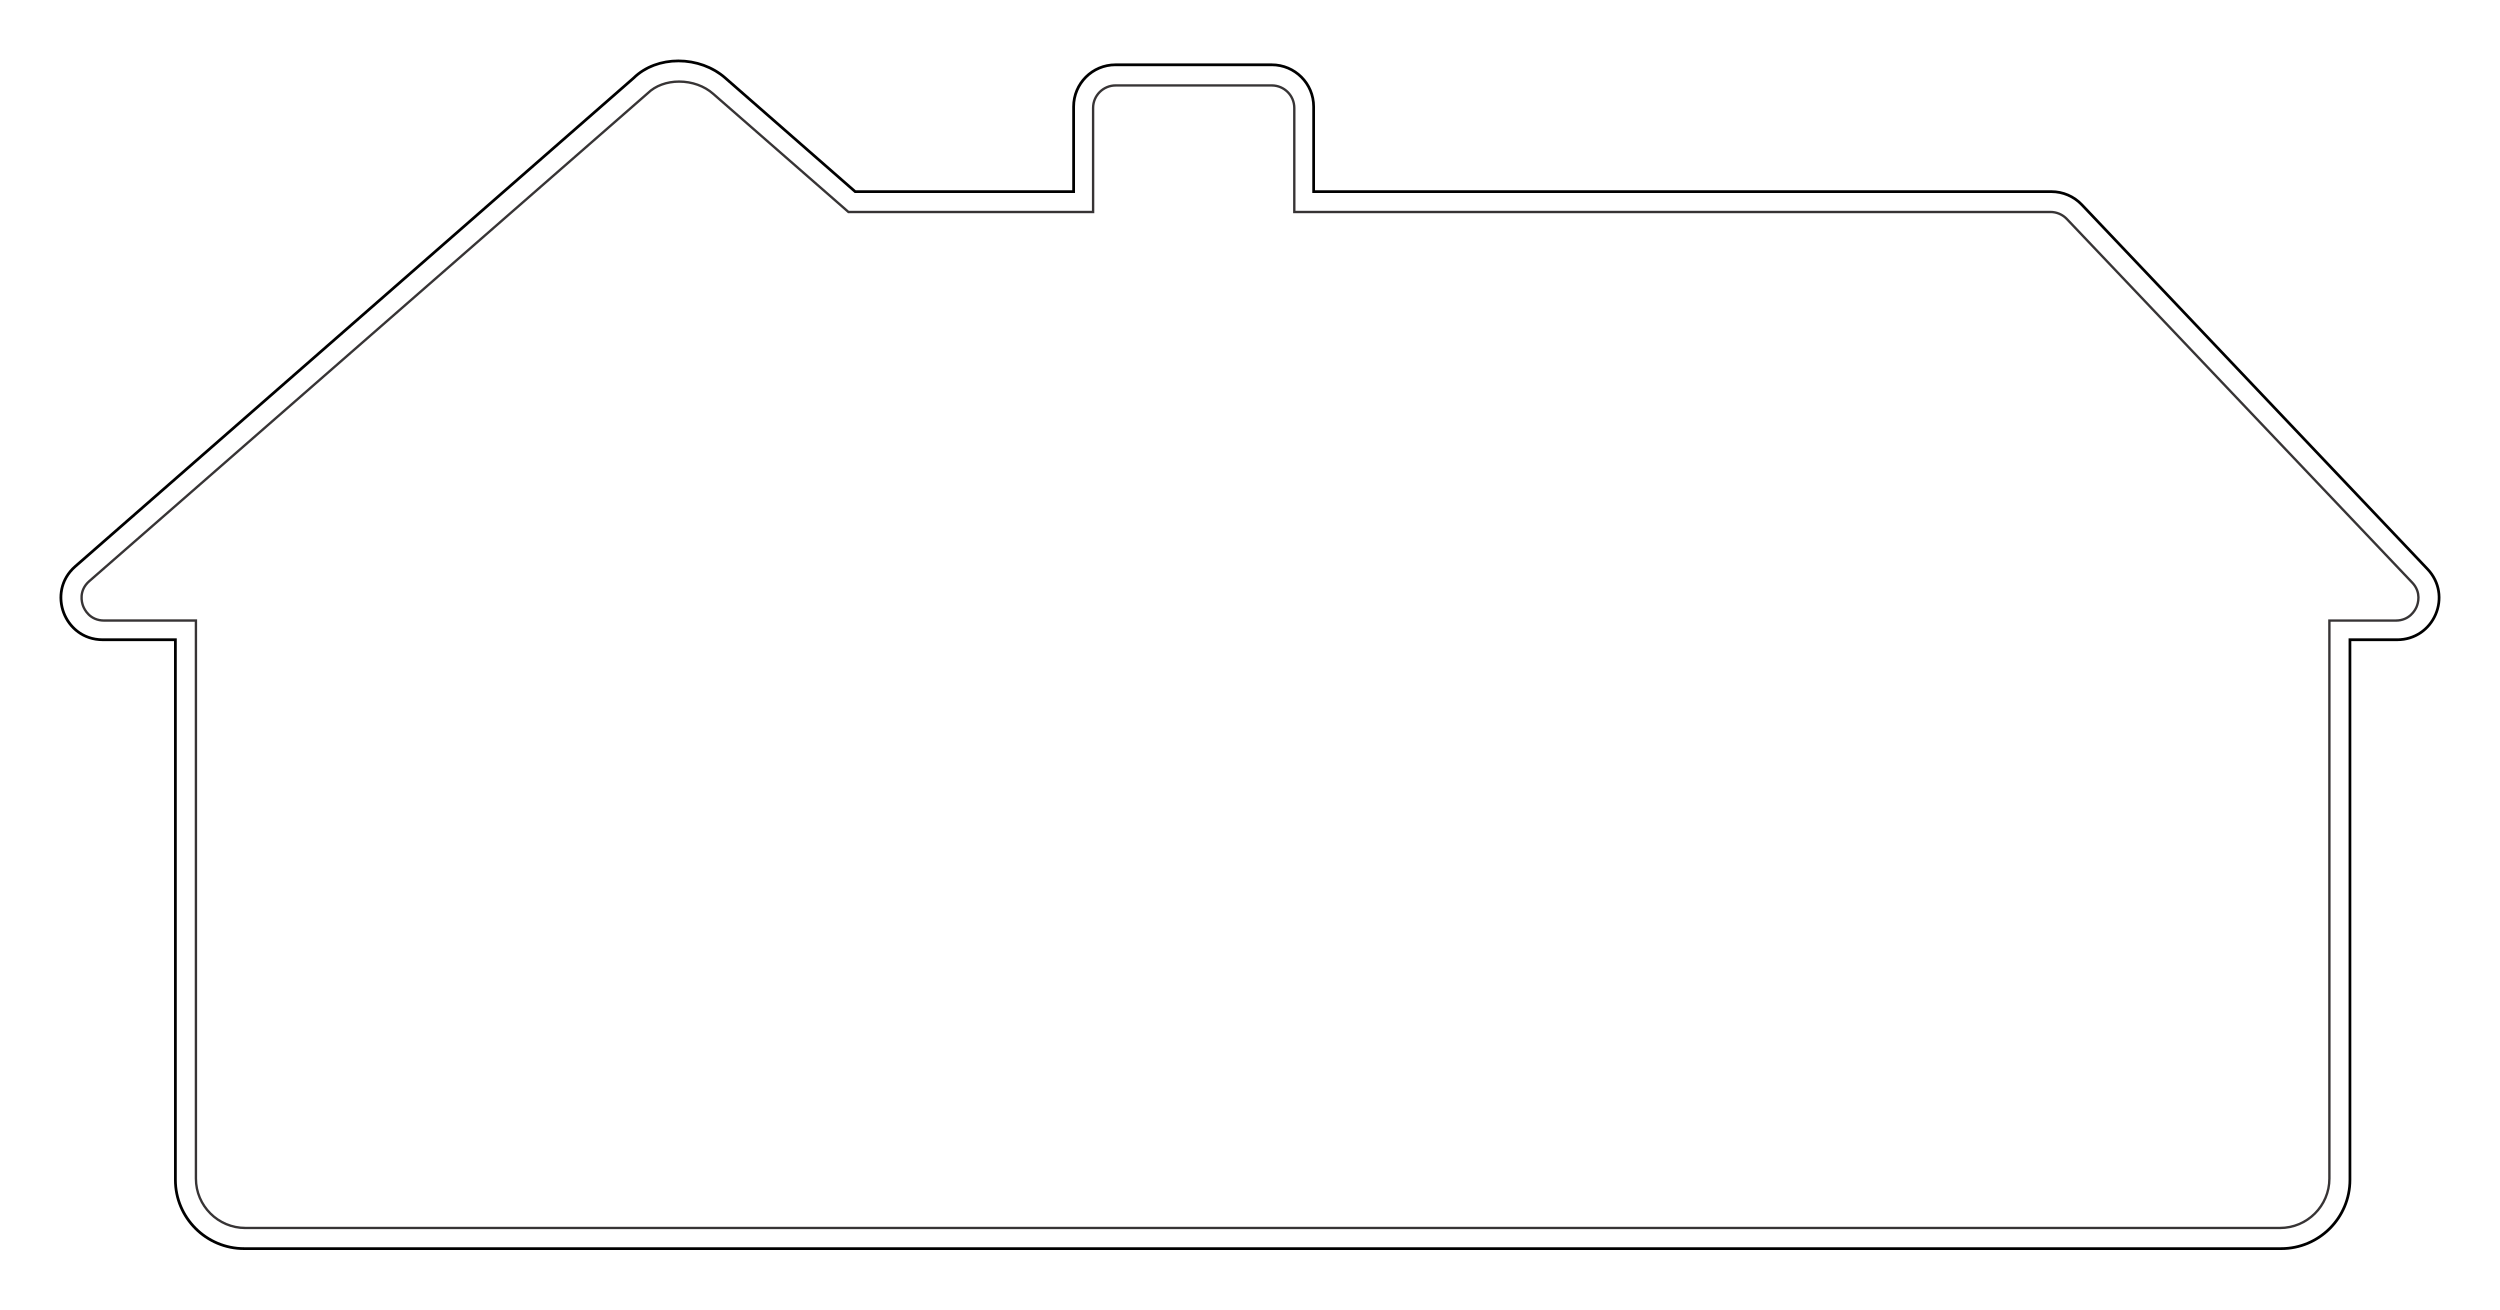
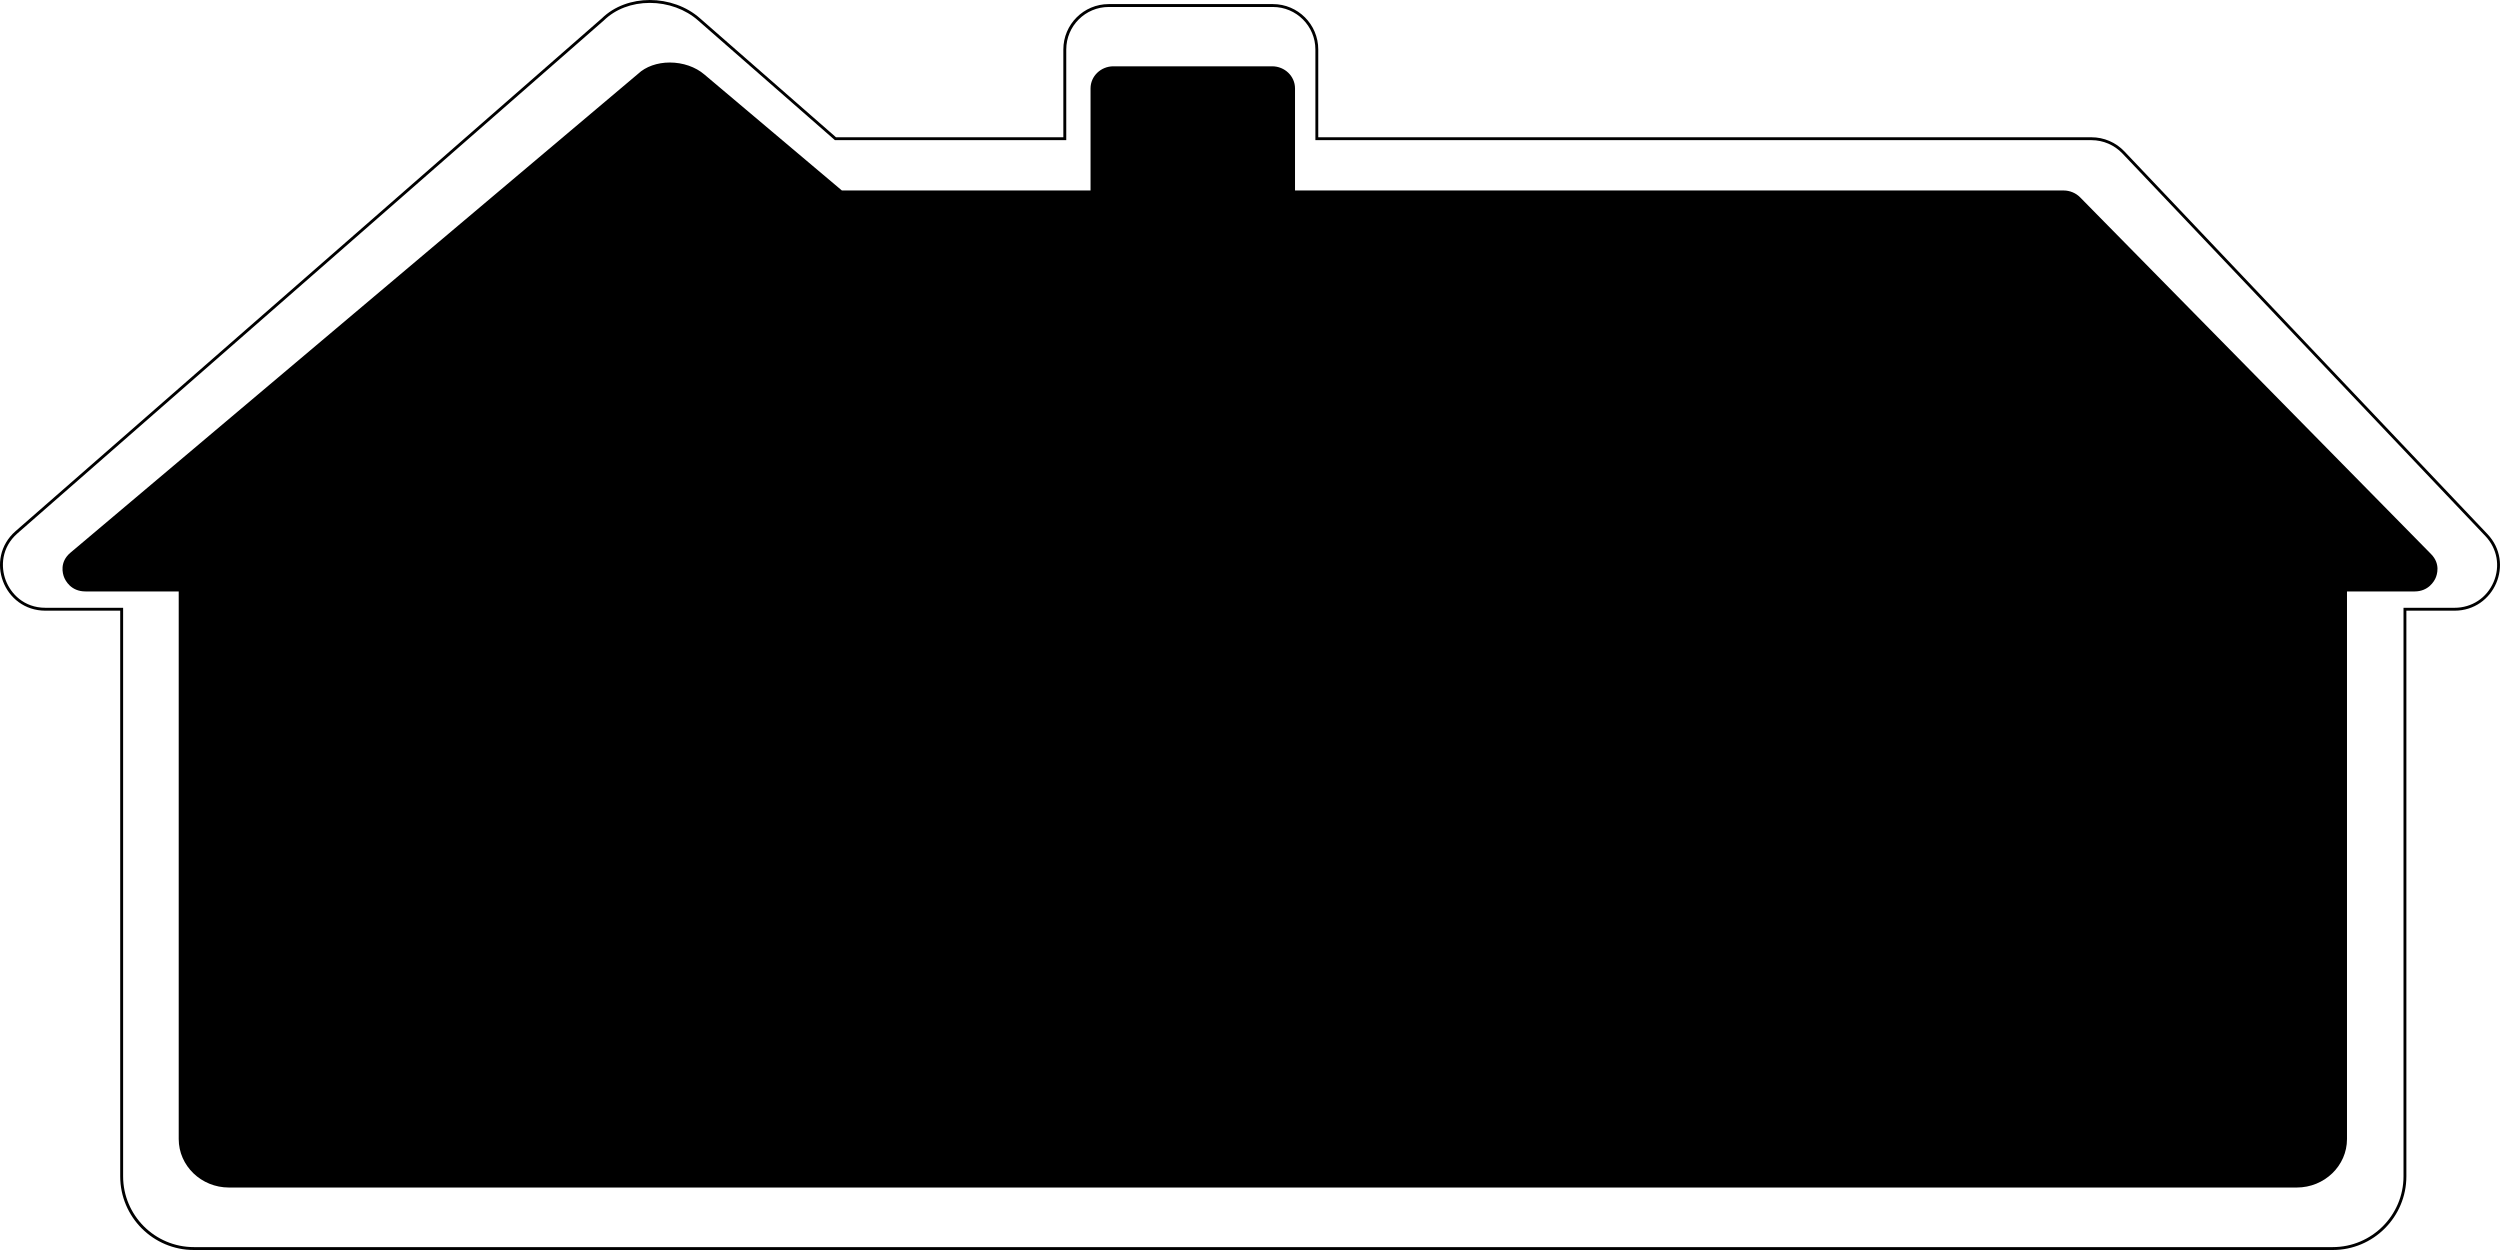
- <svg xmlns="http://www.w3.org/2000/svg" xml:space="preserve" width="3.15in" height="1.65in" version="1.1" style="shape-rendering:geometricPrecision; text-rendering:geometricPrecision; image-rendering:optimizeQuality; fill-rule:evenodd; clip-rule:evenodd" viewBox="0 0 3150 1650">
-   <defs>
-     <style type="text/css">
-    
-     .str0 {stroke:#373435;stroke-width:3;stroke-miterlimit:22.926}
-     .fil1 {fill:none;fill-rule:nonzero}
-     .fil0 {fill:black;fill-rule:nonzero}
-    
-   </style>
-   </defs>
+ <svg xmlns="http://www.w3.org/2000/svg" xml:space="preserve" width="3in" height="1.5in" version="1.1" style="shape-rendering:geometricPrecision; text-rendering:geometricPrecision; image-rendering:optimizeQuality; fill-rule:evenodd; clip-rule:evenodd" viewBox="0 0 3000 1500">
  <g id="Layer_x0020_1">
    <g id="_2049706690496">
      <g>
-         <path id="Outline" class="fil0" d="M854.83 78.48c21.71,0 42.85,7.71 58,21.18l163.1 142.67 0.98 0.86 277.6 0 0 -108.82c0,-28.13 22.87,-51 51,-51l196.96 0c28.13,0 51,22.87 51,51l0 108.82 931.35 0c13.93,0 27.42,5.79 37,15.9l435.63 459.17c14.26,15.03 18.03,36.19 9.85,55.22 -8.18,19.04 -26.14,30.86 -46.85,30.86l-61.24 0 0 682.25c0,46.83 -38.1,84.93 -84.93,84.93l-2566.61 0c-46.83,0 -84.93,-38.1 -84.93,-84.93l0 -682.25 -93.15 0c-26.04,0 -41.74,-17.08 -47.74,-33.06 -6,-15.98 -5.43,-39.17 14.17,-56.32l703.61 -615.44c13.87,-13.57 33.47,-21.04 55.21,-21.04l0 0 -0.01 0zm0 -3.47c-21.37,0 -42.48,7.19 -57.64,22.03l-703.48 615.31c-37.86,33.11 -14.44,95.47 35.86,95.47l89.68 0 0 678.78c0,48.82 39.58,88.4 88.4,88.4l2566.6 0c48.83,0 88.4,-39.58 88.4,-88.4l0 -678.78 57.76 0c47.83,0 72.43,-57.25 39.52,-91.94l-435.63 -459.17c-10.28,-10.85 -24.57,-16.98 -39.52,-16.98l-927.87 0 0 -105.35c0,-30.08 -24.39,-54.47 -54.47,-54.47l-196.96 0c-30.08,0 -54.47,24.39 -54.47,54.47l0 105.35 -272.82 0 -163.1 -142.68c-16.36,-14.53 -38.46,-22.03 -60.28,-22.03l0 0 0.02 -0.01z" />
+         <path id="Outline" class="fil0" d="M779.83 3.48c21.71,0 42.85,7.71 58,21.18l163.1 142.67 0.98 0.86 277.6 0 0 -108.82c0,-28.13 22.87,-51 51,-51l196.96 0c28.13,0 51,22.87 51,51l0 108.82 931.35 0c13.93,0 27.42,5.79 37,15.9l435.63 459.17c14.26,15.03 18.03,36.19 9.85,55.22 -8.18,19.04 -26.14,30.86 -46.85,30.86l-61.24 0 0 682.25c0,46.83 -38.1,84.93 -84.93,84.93l-2566.61 0c-46.83,0 -84.93,-38.1 -84.93,-84.93l0 -682.25 -93.15 0c-26.04,0 -41.74,-17.08 -47.74,-33.06 -6,-15.98 -5.43,-39.17 14.17,-56.32l703.61 -615.44c13.87,-13.57 33.47,-21.04 55.21,-21.04l0 0 -0.01 0 0 0zm0 -3.47c-21.37,0 -42.48,7.19 -57.64,22.03l-703.48 615.31c-37.86,33.11 -14.44,95.47 35.86,95.47l89.68 0 0 678.78c0,48.82 39.58,88.4 88.4,88.4l2566.6 0c48.83,0 88.4,-39.58 88.4,-88.4l0 -678.78 57.76 0c47.83,0 72.43,-57.25 39.52,-91.94l-435.63 -459.17c-10.28,-10.85 -24.57,-16.98 -39.52,-16.98l-927.87 0 0 -105.35c0,-30.08 -24.39,-54.47 -54.47,-54.47l-196.96 0c-30.08,0 -54.47,24.39 -54.47,54.47l0 105.35 -272.82 0 -163.1 -142.68c-16.36,-14.53 -38.46,-22.03 -60.28,-22.03l0 0 0.02 -0.01 -0 0z" />
      </g>
-       <path id="Inner" class="fil1 str0" d="M3039.34 734.02l-435.13 -458.08c-5.33,-5.63 -12.83,-8.85 -20.58,-8.85l-952.82 0 0 -131.08c0,-15.64 -12.72,-28.36 -28.39,-28.36l-196.72 0c-15.65,0 -28.39,12.72 -28.39,28.36l0 131.08 -308.29 0 -170.4 -148.87c-11.06,-9.81 -26.69,-15.43 -42.94,-15.43 -15.57,0 -29.92,5.31 -39.32,14.5l-703.78 614.89c-13.75,12.02 -9.53,27.02 -7.9,31.32 1.63,4.32 8.35,18.39 26.6,18.39l115.58 0 0 703.14c0,34.29 27.93,62.21 62.28,62.21l2563.61 0c34.35,0 62.28,-27.89 62.28,-62.19l0 -703.14 83.71 0c17.36,0 24.36,-13.14 26.1,-17.17 1.74,-4.03 6.46,-18.14 -5.48,-30.71l0 0 -0.01 -0.01z" />
+       <path id="Inner" class="fil1 str0" d="M2917.36 664.97l-421.17 -428.13c-5.16,-5.26 -12.42,-8.27 -19.92,-8.27l-922.25 0 0 -122.51c0,-14.62 -12.31,-26.5 -27.48,-26.5l-190.41 0c-15.15,0 -27.48,11.89 -27.48,26.5l0 122.51 -298.4 0 -164.94 -139.13c-10.7,-9.17 -25.83,-14.42 -41.56,-14.42 -15.07,0 -28.96,4.96 -38.06,13.55l-681.2 574.69c-13.31,11.23 -9.22,25.25 -7.65,29.27 1.58,4.04 8.08,17.19 25.75,17.19l111.87 0 0 657.17c0,32.05 27.03,58.14 60.28,58.14l2481.37 0c33.25,0 60.28,-26.07 60.28,-58.12l0 -657.17 81.02 0c16.8,0 23.58,-12.28 25.26,-16.05 1.68,-3.77 6.25,-16.96 -5.31,-28.7l0 0 -0.01 -0.01z" />
    </g>
  </g>
</svg>
